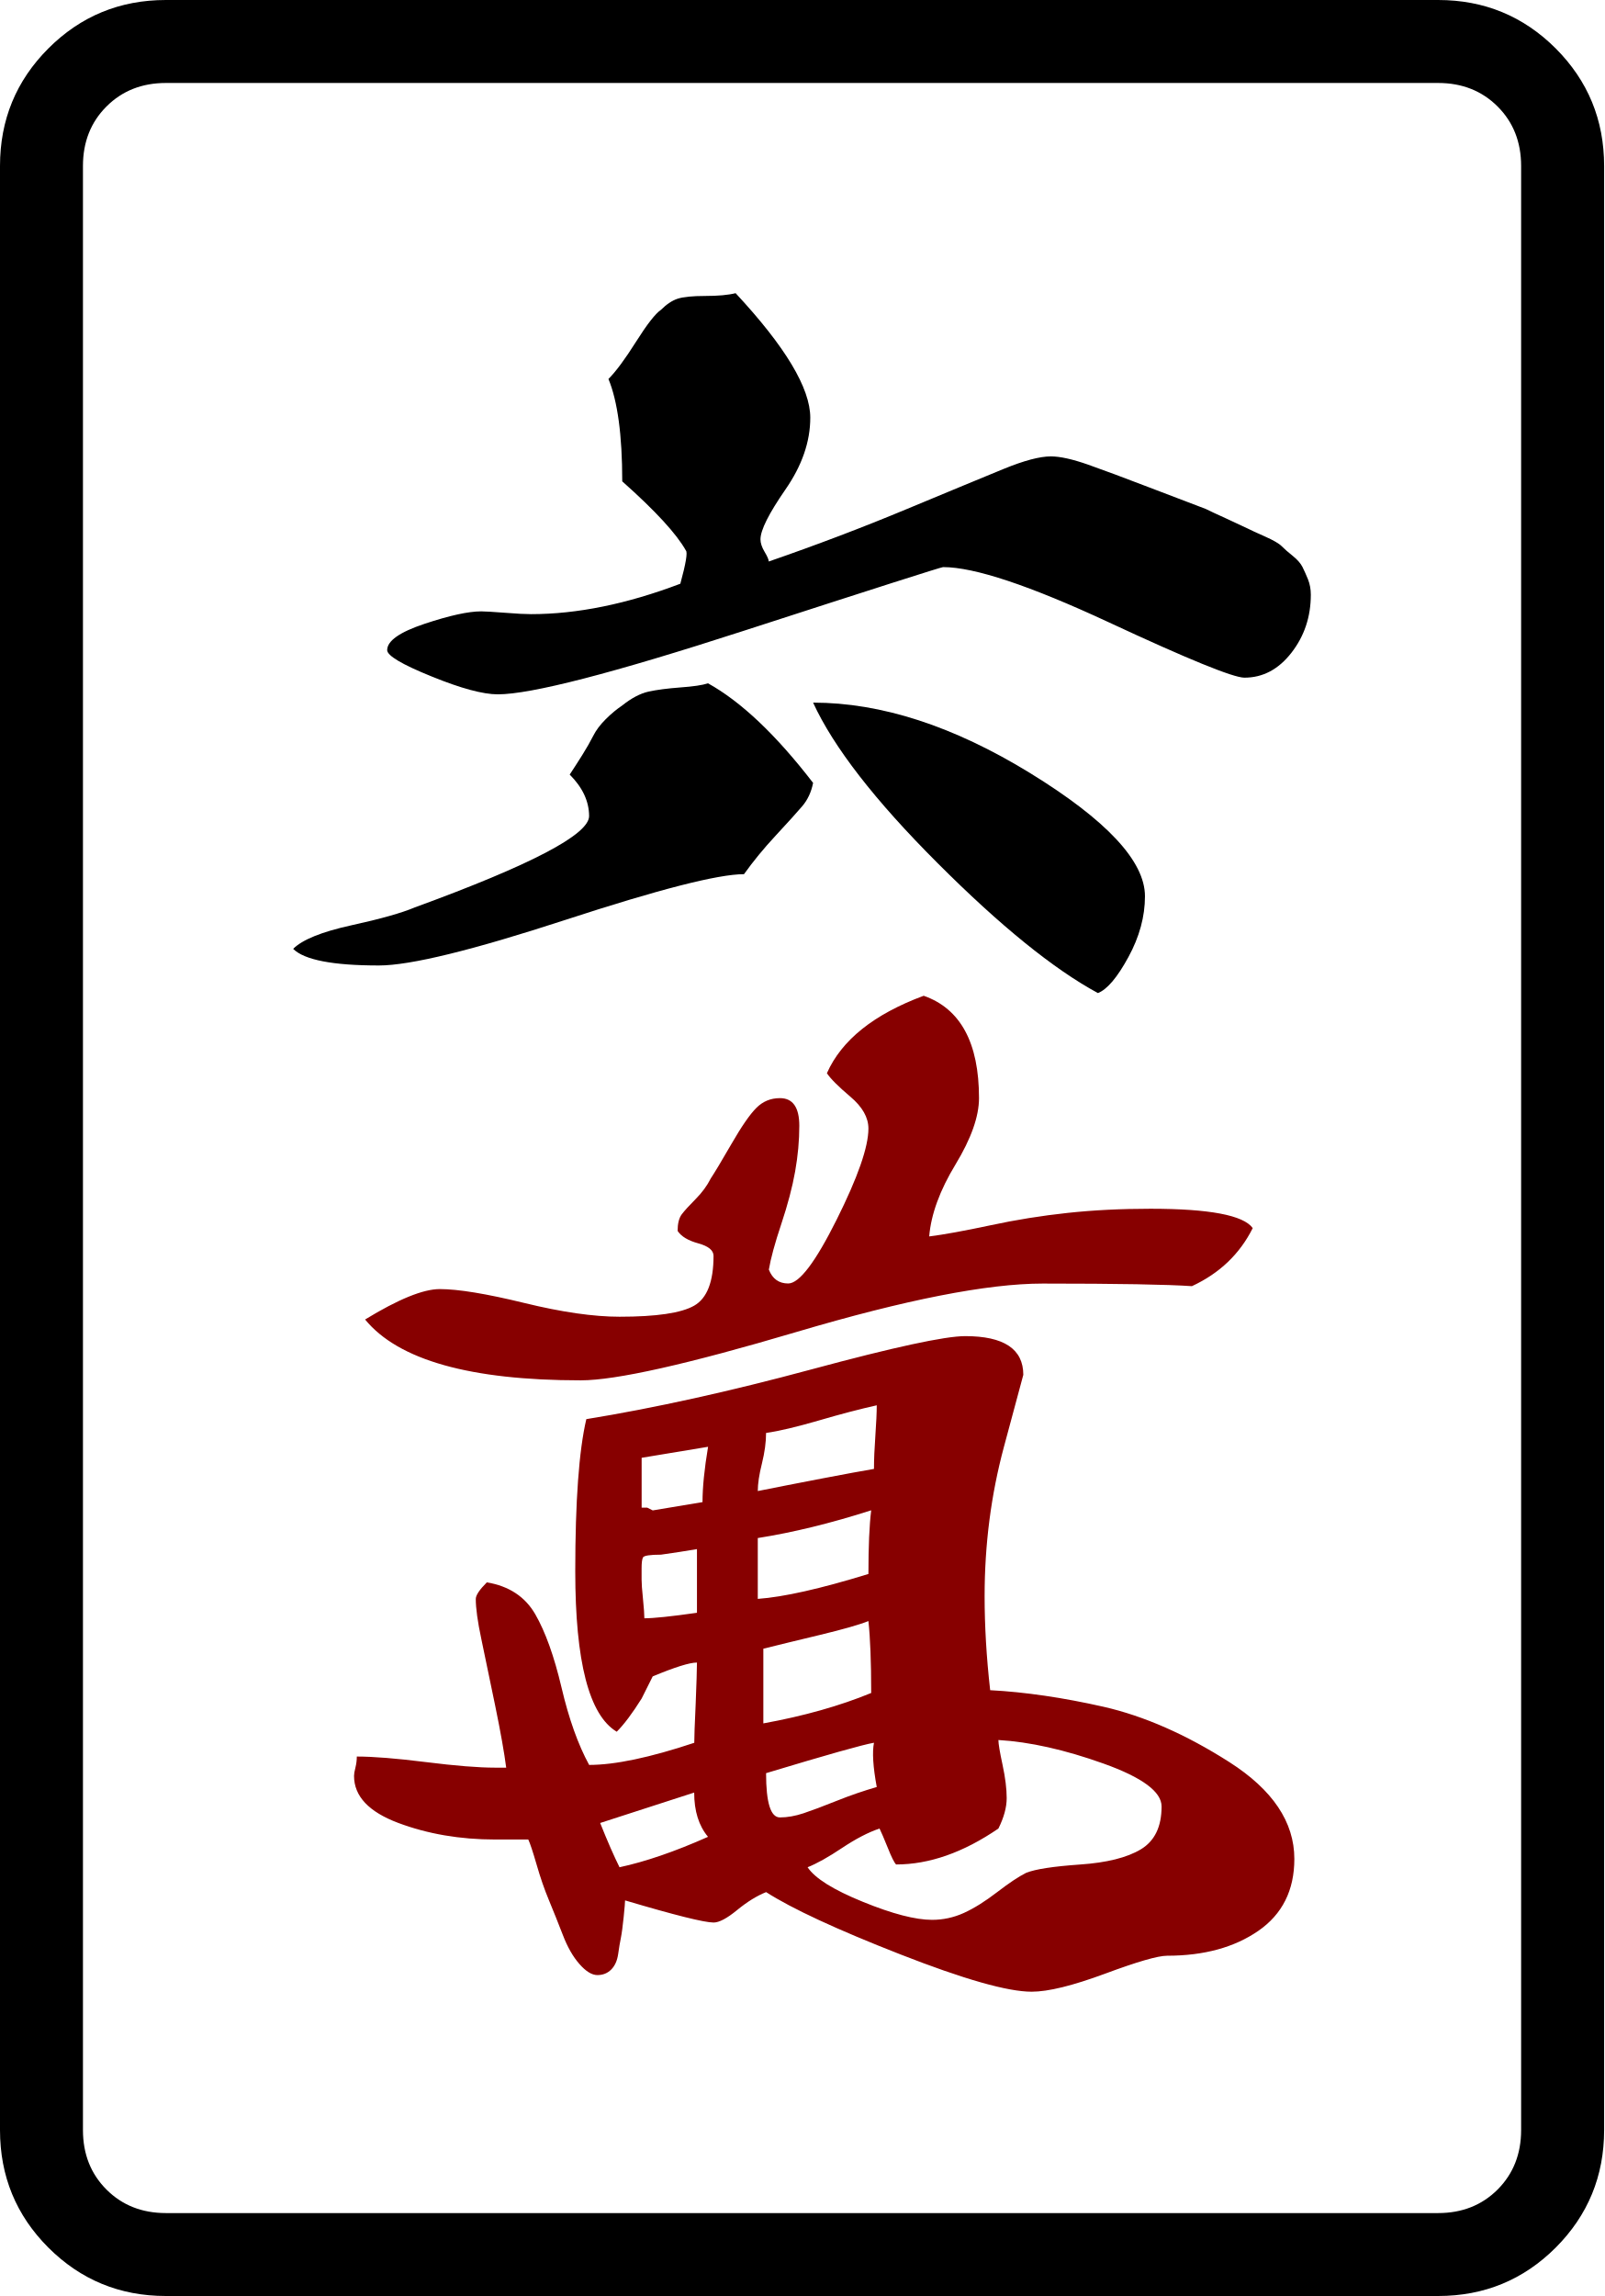
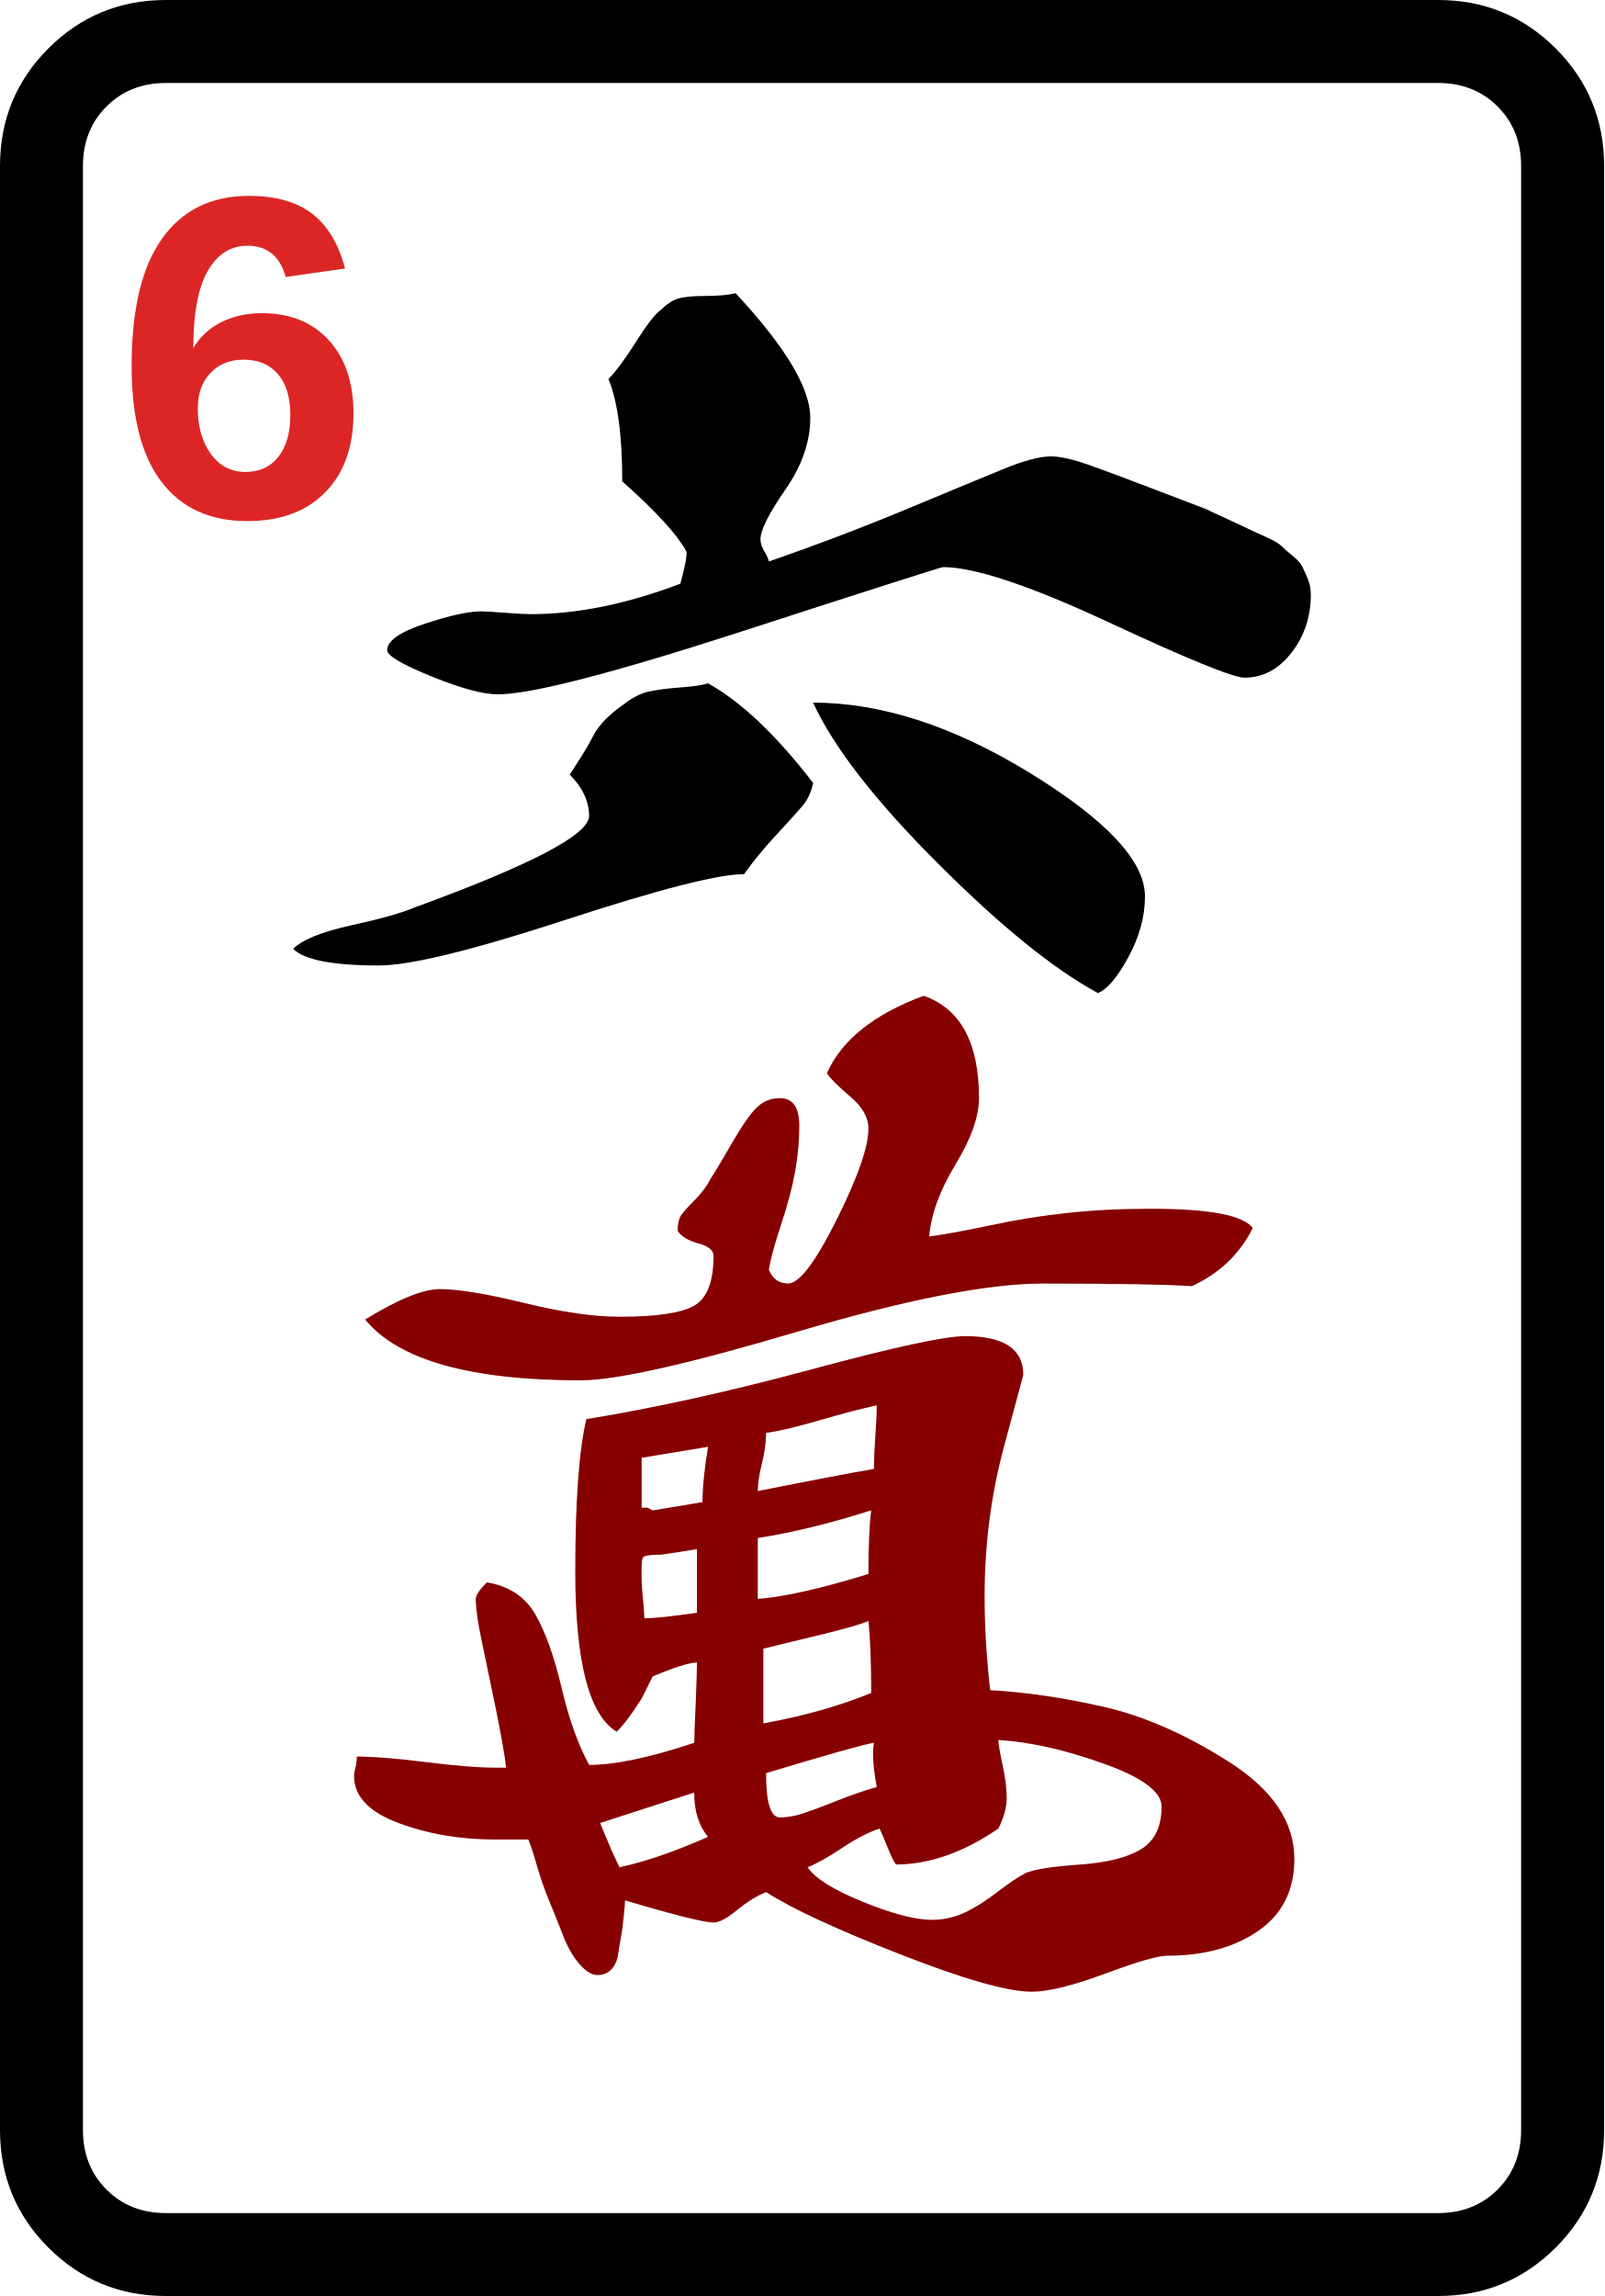
<svg xmlns="http://www.w3.org/2000/svg" version="1.1" id="图层_1" x="0px" y="0px" width="139.764" height="200" viewBox="0 0 139.764 200" enable-background="new 0 0 714 341" xml:space="preserve">
  <defs id="defs619" />
  <g transform="matrix(4.033234,0,0,4.033234,-837.8479,-33.17738)" id="g1521">
    <path id="path38" d="M 242.389,11.811 V 54.23 c 0,0.995 -0.35,1.842 -1.046,2.539 -0.697,0.696 -1.544,1.045 -2.54,1.045 H 211.32 c -0.996,0 -1.842,-0.349 -2.539,-1.045 -0.697,-0.697 -1.045,-1.544 -1.045,-2.539 V 11.811 c 0,-0.995 0.348,-1.842 1.045,-2.539 0.697,-0.697 1.543,-1.046 2.539,-1.046 h 27.483 c 0.996,0 1.842,0.349 2.54,1.046 0.696,0.697 1.046,1.543 1.046,2.539 z m -3.586,-1.793 H 211.32 c -0.518,0 -0.946,0.17 -1.284,0.508 -0.339,0.339 -0.508,0.768 -0.508,1.285 V 54.23 c 0,0.517 0.169,0.946 0.508,1.285 0.338,0.338 0.766,0.508 1.284,0.508 h 27.483 c 0.518,0 0.946,-0.17 1.285,-0.508 0.338,-0.339 0.508,-0.768 0.508,-1.285 V 11.811 c 0,-0.517 -0.169,-0.946 -0.508,-1.285 -0.339,-0.338 -0.767,-0.508 -1.285,-0.508 z" />
    <path id="path40" d="m 220.043,24.955 c 0.079,-0.12 0.169,-0.259 0.269,-0.418 0.099,-0.159 0.179,-0.299 0.239,-0.418 0.06,-0.12 0.149,-0.239 0.269,-0.359 0.119,-0.119 0.239,-0.218 0.358,-0.298 0.199,-0.159 0.389,-0.259 0.568,-0.299 0.179,-0.039 0.408,-0.069 0.687,-0.09 0.278,-0.02 0.478,-0.049 0.598,-0.089 0.717,0.398 1.473,1.116 2.27,2.151 -0.04,0.2 -0.119,0.369 -0.239,0.508 -0.12,0.14 -0.309,0.349 -0.567,0.627 -0.26,0.279 -0.488,0.558 -0.687,0.836 -0.559,0 -1.843,0.329 -3.854,0.986 -2.012,0.657 -3.356,0.986 -4.033,0.986 -0.996,0 -1.613,-0.12 -1.852,-0.359 0.199,-0.199 0.617,-0.368 1.254,-0.508 0.637,-0.139 1.095,-0.269 1.375,-0.388 2.509,-0.916 3.764,-1.573 3.764,-1.972 -10e-4,-0.319 -0.141,-0.618 -0.419,-0.896 z" />
    <path id="path42" d="m 228.109,20.474 c -0.04,0 -1.474,0.458 -4.301,1.374 -2.829,0.917 -4.601,1.374 -5.318,1.374 -0.319,0 -0.797,-0.128 -1.434,-0.388 -0.638,-0.258 -0.956,-0.448 -0.956,-0.567 0,-0.199 0.269,-0.389 0.807,-0.568 0.538,-0.179 0.946,-0.269 1.225,-0.269 0.079,0 0.248,0.01 0.508,0.03 0.258,0.021 0.448,0.03 0.567,0.03 0.995,0 2.07,-0.218 3.226,-0.657 0.12,-0.438 0.159,-0.677 0.12,-0.717 -0.2,-0.358 -0.657,-0.856 -1.375,-1.494 0,-0.995 -0.1,-1.733 -0.298,-2.211 0.159,-0.159 0.358,-0.427 0.597,-0.806 0.239,-0.378 0.418,-0.607 0.538,-0.688 0.119,-0.119 0.239,-0.199 0.358,-0.239 0.12,-0.039 0.318,-0.06 0.597,-0.06 0.278,0 0.498,-0.02 0.657,-0.06 1.076,1.156 1.613,2.052 1.613,2.689 0,0.518 -0.179,1.036 -0.538,1.553 -0.358,0.518 -0.538,0.876 -0.538,1.075 0,0.08 0.03,0.17 0.089,0.269 0.06,0.1 0.09,0.17 0.09,0.209 1.035,-0.358 2.031,-0.736 2.987,-1.135 0.956,-0.397 1.653,-0.687 2.091,-0.866 0.438,-0.179 0.777,-0.269 1.016,-0.269 0.199,0 0.468,0.06 0.807,0.179 0.338,0.119 0.766,0.279 1.285,0.478 0.517,0.199 0.935,0.358 1.254,0.478 0.08,0.04 0.229,0.11 0.448,0.209 0.219,0.1 0.368,0.17 0.448,0.209 0.079,0.04 0.209,0.1 0.388,0.179 0.179,0.08 0.299,0.149 0.358,0.209 0.06,0.06 0.139,0.13 0.239,0.209 0.099,0.08 0.169,0.16 0.209,0.239 0.04,0.08 0.079,0.17 0.12,0.269 0.039,0.1 0.06,0.209 0.06,0.328 0,0.478 -0.14,0.896 -0.419,1.255 -0.279,0.359 -0.618,0.538 -1.016,0.538 -0.239,0 -1.215,-0.397 -2.928,-1.195 -1.709,-0.795 -2.904,-1.193 -3.581,-1.193 z" />
    <path style="fill:#870000" id="path44" d="m 222.792,44.133 c -0.16,0 -0.478,0.1 -0.956,0.299 l -0.239,0.478 c -0.2,0.319 -0.379,0.558 -0.538,0.717 -0.598,-0.358 -0.896,-1.513 -0.896,-3.465 0,-1.513 0.08,-2.608 0.239,-3.286 1.473,-0.239 3.096,-0.598 4.869,-1.076 1.772,-0.478 2.877,-0.717 3.316,-0.717 0.836,0 1.255,0.279 1.255,0.836 l -0.418,1.553 c -0.279,1.036 -0.418,2.112 -0.418,3.227 0,0.637 0.039,1.314 0.12,2.031 0.756,0.04 1.573,0.16 2.449,0.358 0.875,0.2 1.782,0.598 2.718,1.195 0.936,0.598 1.404,1.295 1.404,2.091 0,0.678 -0.26,1.195 -0.777,1.553 -0.518,0.358 -1.175,0.538 -1.971,0.538 -0.2,0 -0.648,0.13 -1.344,0.389 -0.698,0.258 -1.225,0.388 -1.583,0.388 -0.518,0 -1.464,-0.269 -2.838,-0.807 -1.375,-0.538 -2.34,-0.986 -2.898,-1.344 -0.2,0.08 -0.409,0.209 -0.627,0.388 -0.219,0.18 -0.388,0.269 -0.508,0.269 -0.199,0 -0.836,-0.159 -1.912,-0.478 0,0.041 -0.01,0.16 -0.03,0.358 -0.021,0.2 -0.04,0.349 -0.06,0.448 -0.021,0.1 -0.04,0.219 -0.06,0.358 -0.021,0.14 -0.07,0.249 -0.149,0.329 -0.08,0.08 -0.179,0.12 -0.299,0.12 -0.119,0 -0.249,-0.08 -0.388,-0.239 -0.14,-0.159 -0.259,-0.368 -0.358,-0.627 -0.1,-0.258 -0.2,-0.508 -0.299,-0.747 -0.1,-0.239 -0.189,-0.498 -0.269,-0.777 -0.081,-0.278 -0.14,-0.457 -0.179,-0.538 h -0.717 c -0.757,0 -1.455,-0.12 -2.091,-0.358 -0.637,-0.239 -0.956,-0.577 -0.956,-1.016 0,-0.039 0.009,-0.099 0.03,-0.179 0.02,-0.08 0.03,-0.159 0.03,-0.239 0.358,0 0.856,0.04 1.494,0.12 0.637,0.08 1.135,0.12 1.494,0.12 h 0.239 c -0.041,-0.318 -0.12,-0.767 -0.239,-1.344 -0.12,-0.577 -0.219,-1.055 -0.298,-1.434 -0.081,-0.378 -0.12,-0.667 -0.12,-0.866 0,-0.079 0.08,-0.199 0.239,-0.358 0.478,0.08 0.826,0.309 1.045,0.687 0.219,0.379 0.408,0.906 0.568,1.583 0.159,0.678 0.358,1.235 0.597,1.673 0.557,0 1.314,-0.159 2.271,-0.478 0,-0.119 0.009,-0.397 0.03,-0.836 0.017,-0.439 0.028,-0.738 0.028,-0.897 z m 7.468,-8.185 c -1.195,0 -2.967,0.349 -5.317,1.045 -2.351,0.697 -3.904,1.045 -4.66,1.045 -2.39,0 -3.943,-0.438 -4.66,-1.314 0.717,-0.438 1.255,-0.657 1.613,-0.657 0.397,0 1.005,0.1 1.822,0.299 0.816,0.2 1.503,0.298 2.061,0.298 0.796,0 1.334,-0.079 1.613,-0.239 0.278,-0.159 0.418,-0.517 0.418,-1.076 0,-0.119 -0.11,-0.209 -0.328,-0.269 -0.22,-0.06 -0.369,-0.149 -0.448,-0.269 0,-0.159 0.03,-0.278 0.089,-0.358 0.06,-0.079 0.159,-0.188 0.299,-0.329 0.139,-0.139 0.249,-0.289 0.329,-0.448 0.08,-0.12 0.229,-0.368 0.448,-0.747 0.218,-0.378 0.397,-0.637 0.538,-0.777 0.139,-0.139 0.308,-0.209 0.508,-0.209 0.278,0 0.418,0.2 0.418,0.597 0,0.319 -0.03,0.648 -0.09,0.986 -0.06,0.339 -0.16,0.717 -0.299,1.135 -0.14,0.418 -0.229,0.747 -0.269,0.986 0.079,0.2 0.218,0.299 0.418,0.299 0.239,0 0.587,-0.458 1.045,-1.375 0.458,-0.916 0.688,-1.573 0.688,-1.971 0,-0.239 -0.13,-0.468 -0.389,-0.687 -0.259,-0.219 -0.429,-0.389 -0.508,-0.508 0.318,-0.717 1.016,-1.274 2.091,-1.673 0.796,0.279 1.195,1.016 1.195,2.21 0,0.398 -0.17,0.876 -0.508,1.434 -0.339,0.559 -0.528,1.076 -0.568,1.554 0.318,-0.04 0.756,-0.12 1.315,-0.239 0.557,-0.12 1.114,-0.209 1.672,-0.269 0.558,-0.06 1.155,-0.09 1.792,-0.09 1.274,0 2.011,0.14 2.21,0.418 -0.279,0.558 -0.716,0.977 -1.314,1.254 -0.516,-0.036 -1.591,-0.056 -3.224,-0.056 z m -9.559,11.65 c 0.159,0.398 0.299,0.717 0.418,0.956 0.558,-0.12 1.195,-0.338 1.912,-0.657 -0.2,-0.239 -0.299,-0.557 -0.299,-0.956 z m 0.896,-7.887 v 1.076 h 0.12 l 0.12,0.06 1.075,-0.179 c 0,-0.318 0.04,-0.717 0.12,-1.195 z m 1.195,1.972 c -0.239,0.041 -0.499,0.081 -0.777,0.12 -0.239,0 -0.369,0.021 -0.389,0.06 -0.021,0.041 -0.03,0.12 -0.03,0.239 0,0.08 0,0.16 0,0.239 0,0.081 0.009,0.219 0.03,0.418 0.02,0.2 0.03,0.339 0.03,0.418 0.199,0 0.577,-0.039 1.136,-0.119 z m 1.493,-2.509 c 0,0.2 -0.03,0.418 -0.089,0.658 -0.06,0.239 -0.09,0.438 -0.09,0.597 0.398,-0.08 0.856,-0.169 1.375,-0.269 0.517,-0.099 0.896,-0.169 1.135,-0.209 0,-0.199 0.01,-0.438 0.03,-0.717 0.019,-0.278 0.03,-0.498 0.03,-0.657 -0.359,0.08 -0.777,0.189 -1.255,0.329 -0.479,0.139 -0.858,0.229 -1.136,0.268 z m -0.179,2.27 v 1.314 c 0.558,-0.04 1.354,-0.219 2.39,-0.538 0,-0.598 0.02,-1.055 0.06,-1.375 -0.877,0.281 -1.694,0.48 -2.45,0.599 z m 0.12,2.39 v 1.613 c 0.875,-0.159 1.652,-0.378 2.33,-0.657 0,-0.677 -0.021,-1.195 -0.06,-1.553 -0.2,0.08 -0.548,0.179 -1.046,0.299 -0.498,0.119 -0.906,0.219 -1.224,0.298 z m 0.059,2.688 c 0,0.638 0.099,0.956 0.299,0.956 0.159,0 0.329,-0.03 0.508,-0.089 0.179,-0.06 0.418,-0.149 0.717,-0.269 0.299,-0.12 0.587,-0.218 0.867,-0.299 -0.081,-0.438 -0.1,-0.756 -0.06,-0.956 -0.24,0.041 -1.016,0.26 -2.331,0.657 z m 5.019,-0.716 c 0,0.081 0.03,0.26 0.09,0.538 0.06,0.279 0.089,0.519 0.089,0.717 0,0.2 -0.06,0.418 -0.179,0.657 -0.757,0.518 -1.494,0.776 -2.21,0.776 -0.04,-0.039 -0.1,-0.159 -0.179,-0.358 -0.08,-0.199 -0.14,-0.338 -0.179,-0.418 -0.239,0.08 -0.508,0.219 -0.807,0.418 -0.299,0.2 -0.548,0.339 -0.747,0.418 0.159,0.239 0.557,0.488 1.195,0.747 0.637,0.26 1.135,0.389 1.494,0.389 0.239,0 0.468,-0.05 0.687,-0.149 0.218,-0.099 0.458,-0.249 0.717,-0.448 0.259,-0.199 0.468,-0.338 0.627,-0.418 0.199,-0.08 0.587,-0.139 1.165,-0.18 0.577,-0.039 1.016,-0.149 1.314,-0.328 0.299,-0.18 0.448,-0.488 0.448,-0.926 0,-0.318 -0.418,-0.627 -1.254,-0.926 -0.836,-0.299 -1.594,-0.469 -2.271,-0.509 z" />
    <path id="path46" d="m 225.301,23.401 c 1.473,0 3.037,0.508 4.69,1.523 1.652,1.016 2.479,1.902 2.479,2.659 0,0.438 -0.119,0.876 -0.358,1.314 -0.239,0.439 -0.458,0.698 -0.658,0.777 -0.956,-0.517 -2.111,-1.453 -3.465,-2.808 -1.354,-1.353 -2.25,-2.509 -2.688,-3.465 z" />
  </g>
+   <text x="10" y="45" font-family="Arial, sans-serif" font-size="40" font-weight="bold" fill="#dc2626" stroke="none">6</text>
</svg>
